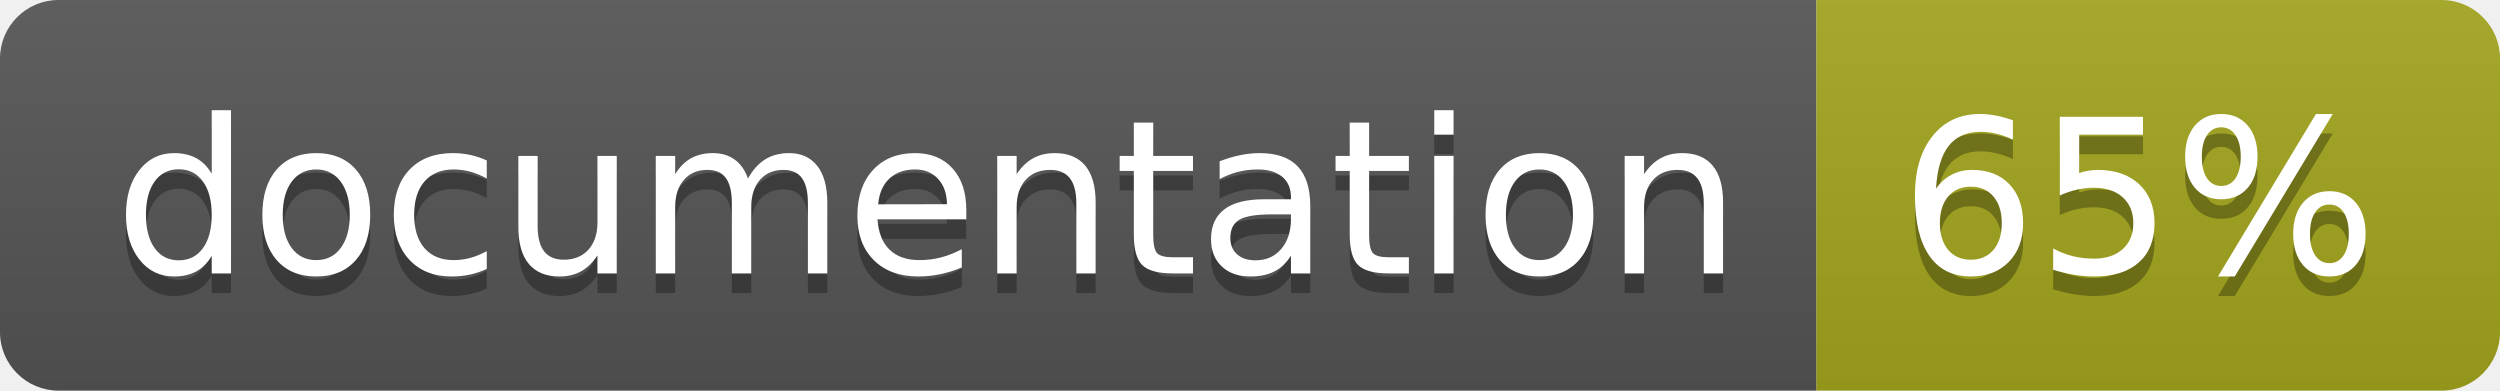
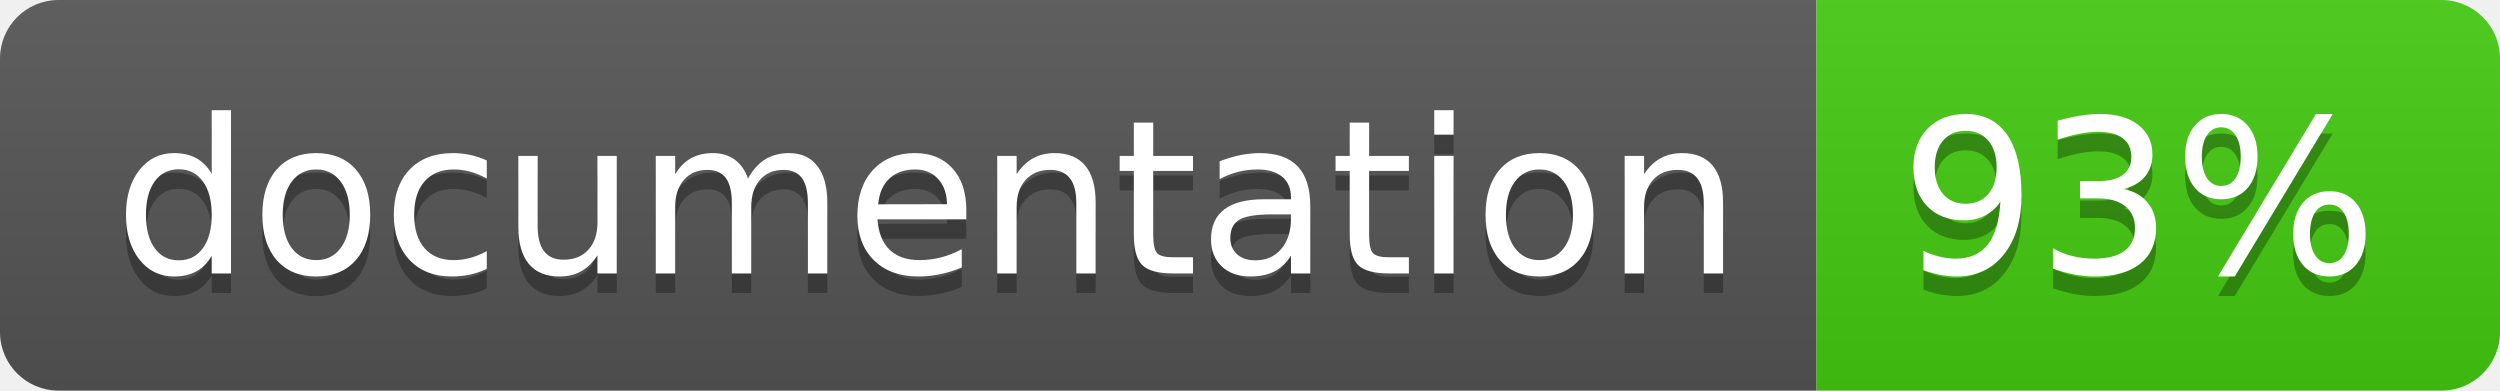
<svg xmlns="http://www.w3.org/2000/svg" width="128" height="20">
  <linearGradient id="b" x2="0" y2="100%">
    <stop offset="0" stop-color="#bbb" stop-opacity=".1" />
    <stop offset="1" stop-opacity=".1" />
  </linearGradient>
  <clipPath id="a">
    <rect width="128" height="20" rx="3" fill="#fff" />
  </clipPath>
  <g clip-path="url(#a)">
    <path fill="#555" d="M0 0h93v20H0z" />
-     <path fill="#a4a61d" d="M93 0h35v20H93z" />
+     <path fill="#4c1" d="M93 0h35v20H93z" />
    <path fill="url(#b)" d="M0 0h128v20H0z" />
  </g>
  <g fill="#fff" text-anchor="middle" font-family="DejaVu Sans,Verdana,Geneva,sans-serif" font-size="110">
    <text x="475" y="150" fill="#010101" fill-opacity=".3" transform="scale(.1)" textLength="830">
      documentation
    </text>
    <text x="475" y="140" transform="scale(.1)" textLength="830">
      documentation
    </text>
    <text x="1095" y="150" fill="#010101" fill-opacity=".3" transform="scale(.1)" textLength="250">
-       65%
+       93%
    </text>
    <text x="1095" y="140" transform="scale(.1)" textLength="250">
-       65%
+       93%
    </text>
  </g>
</svg>
